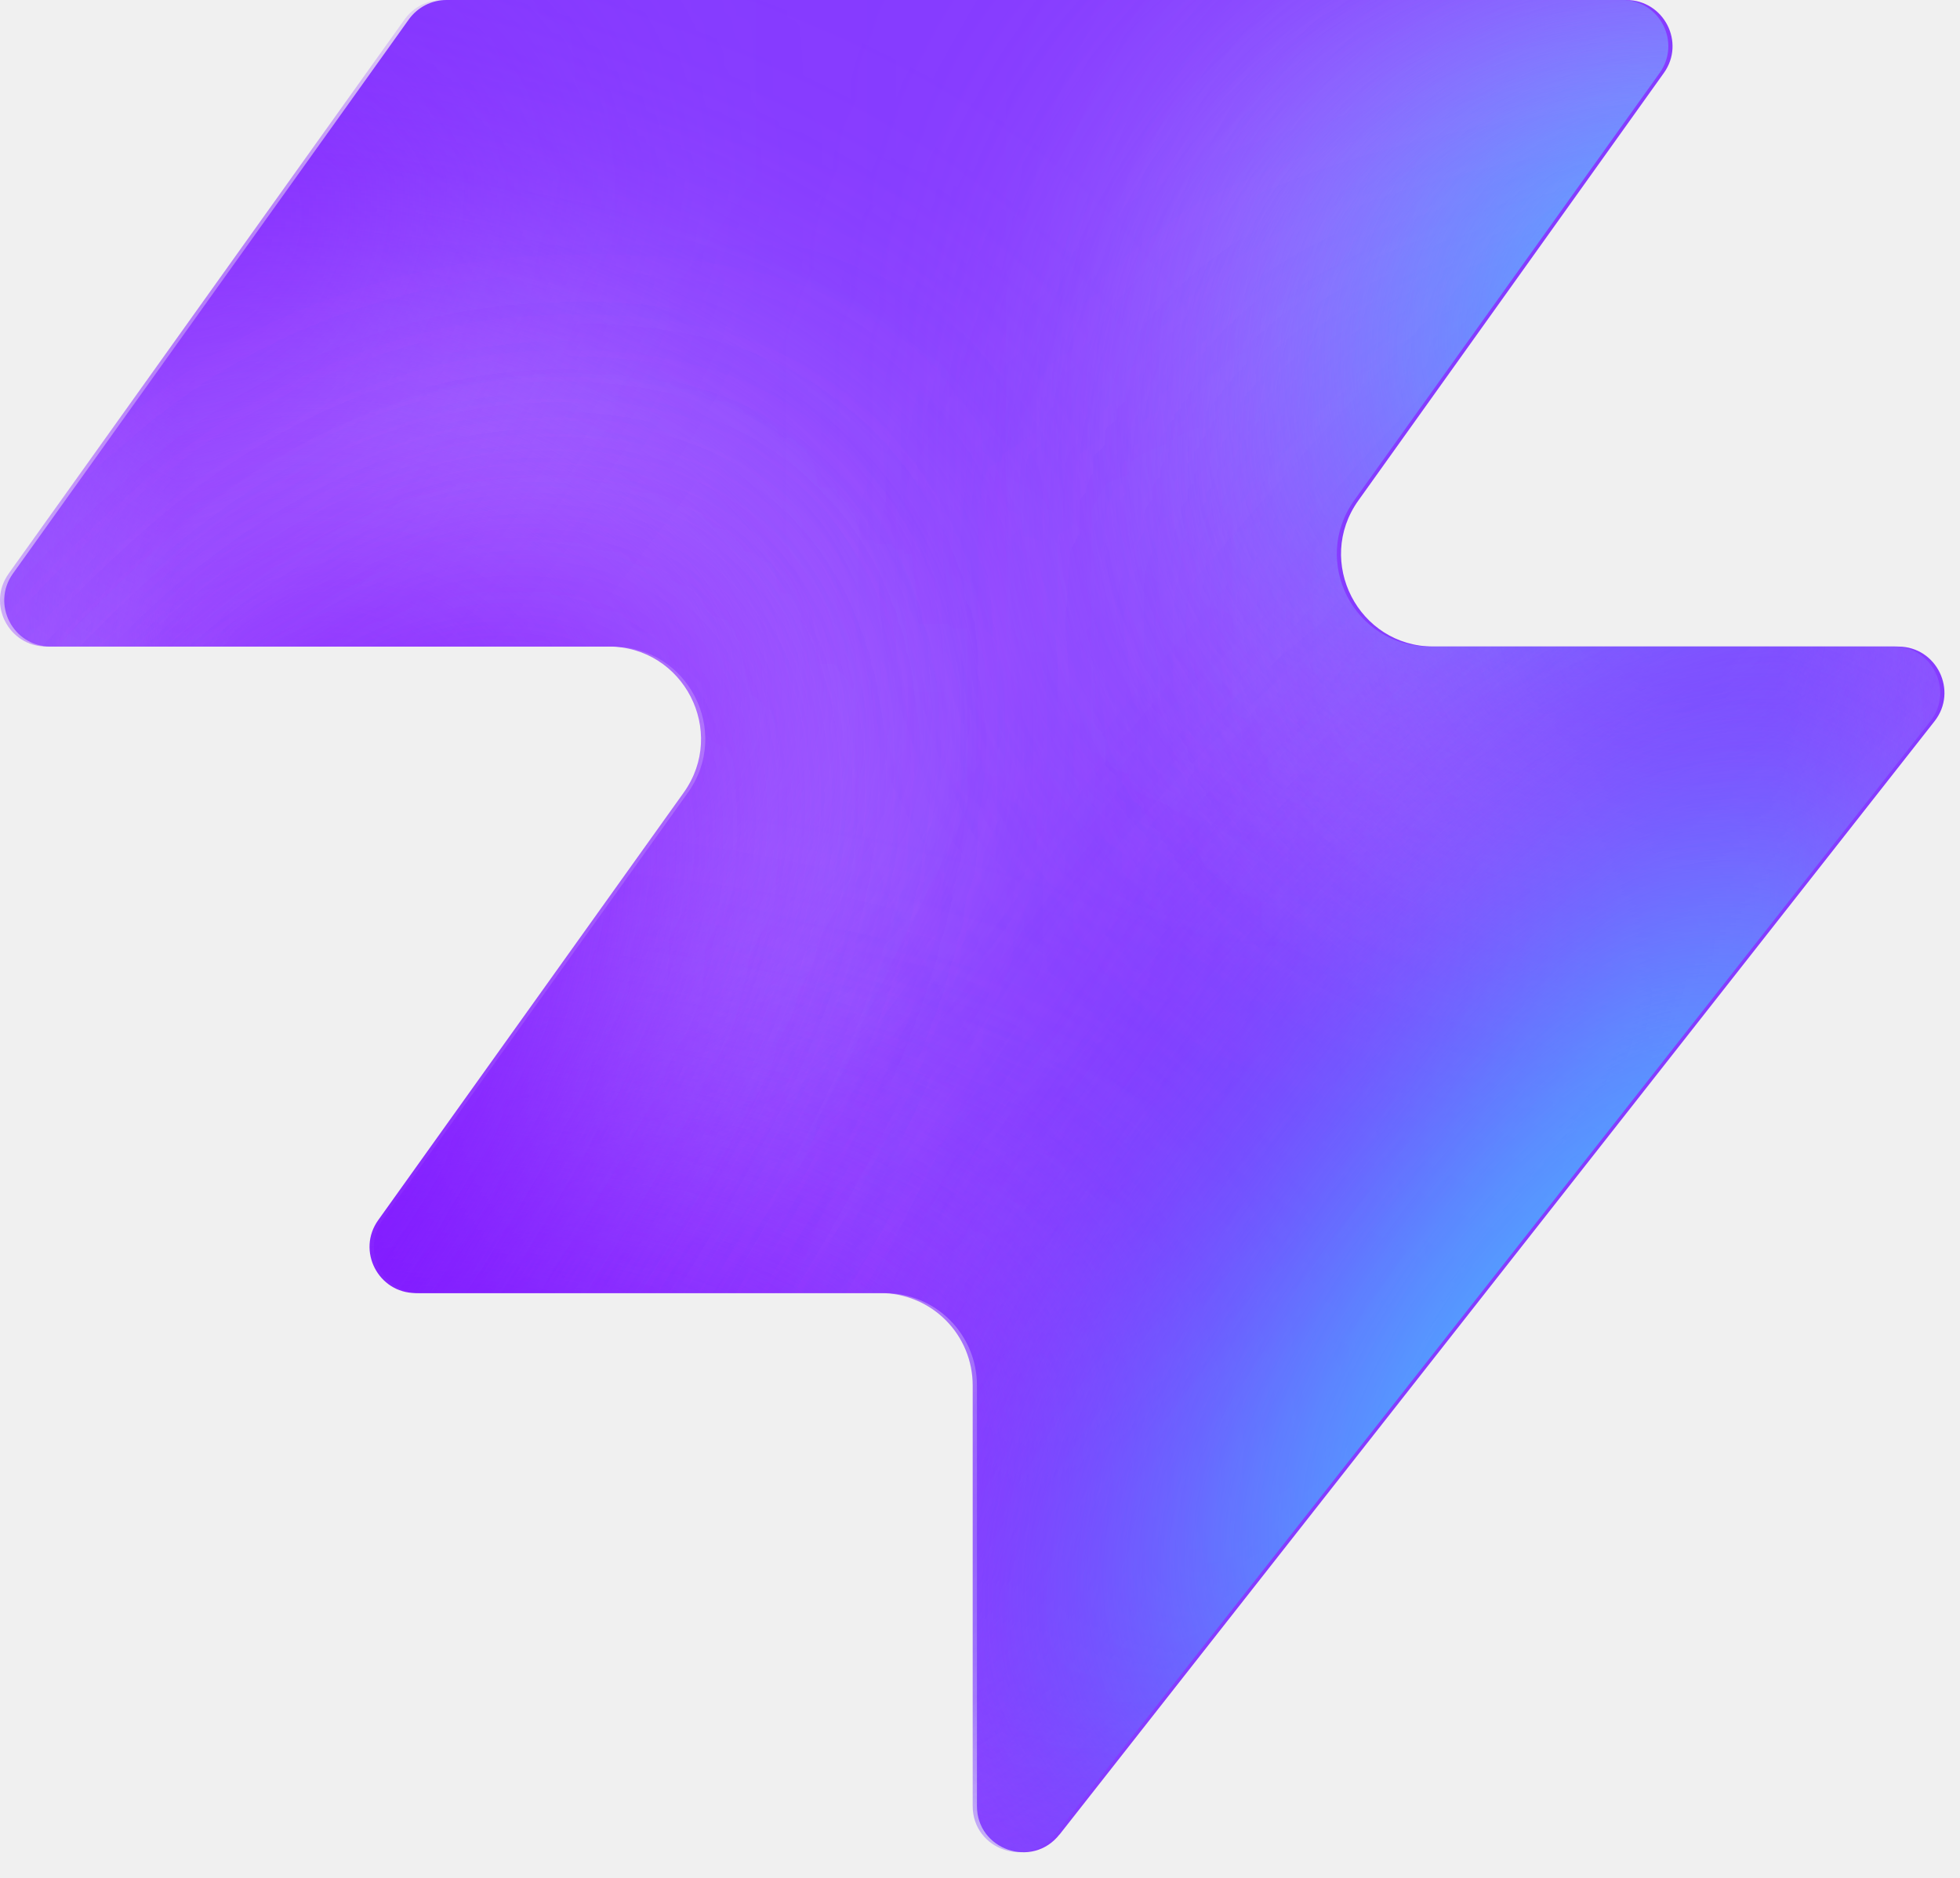
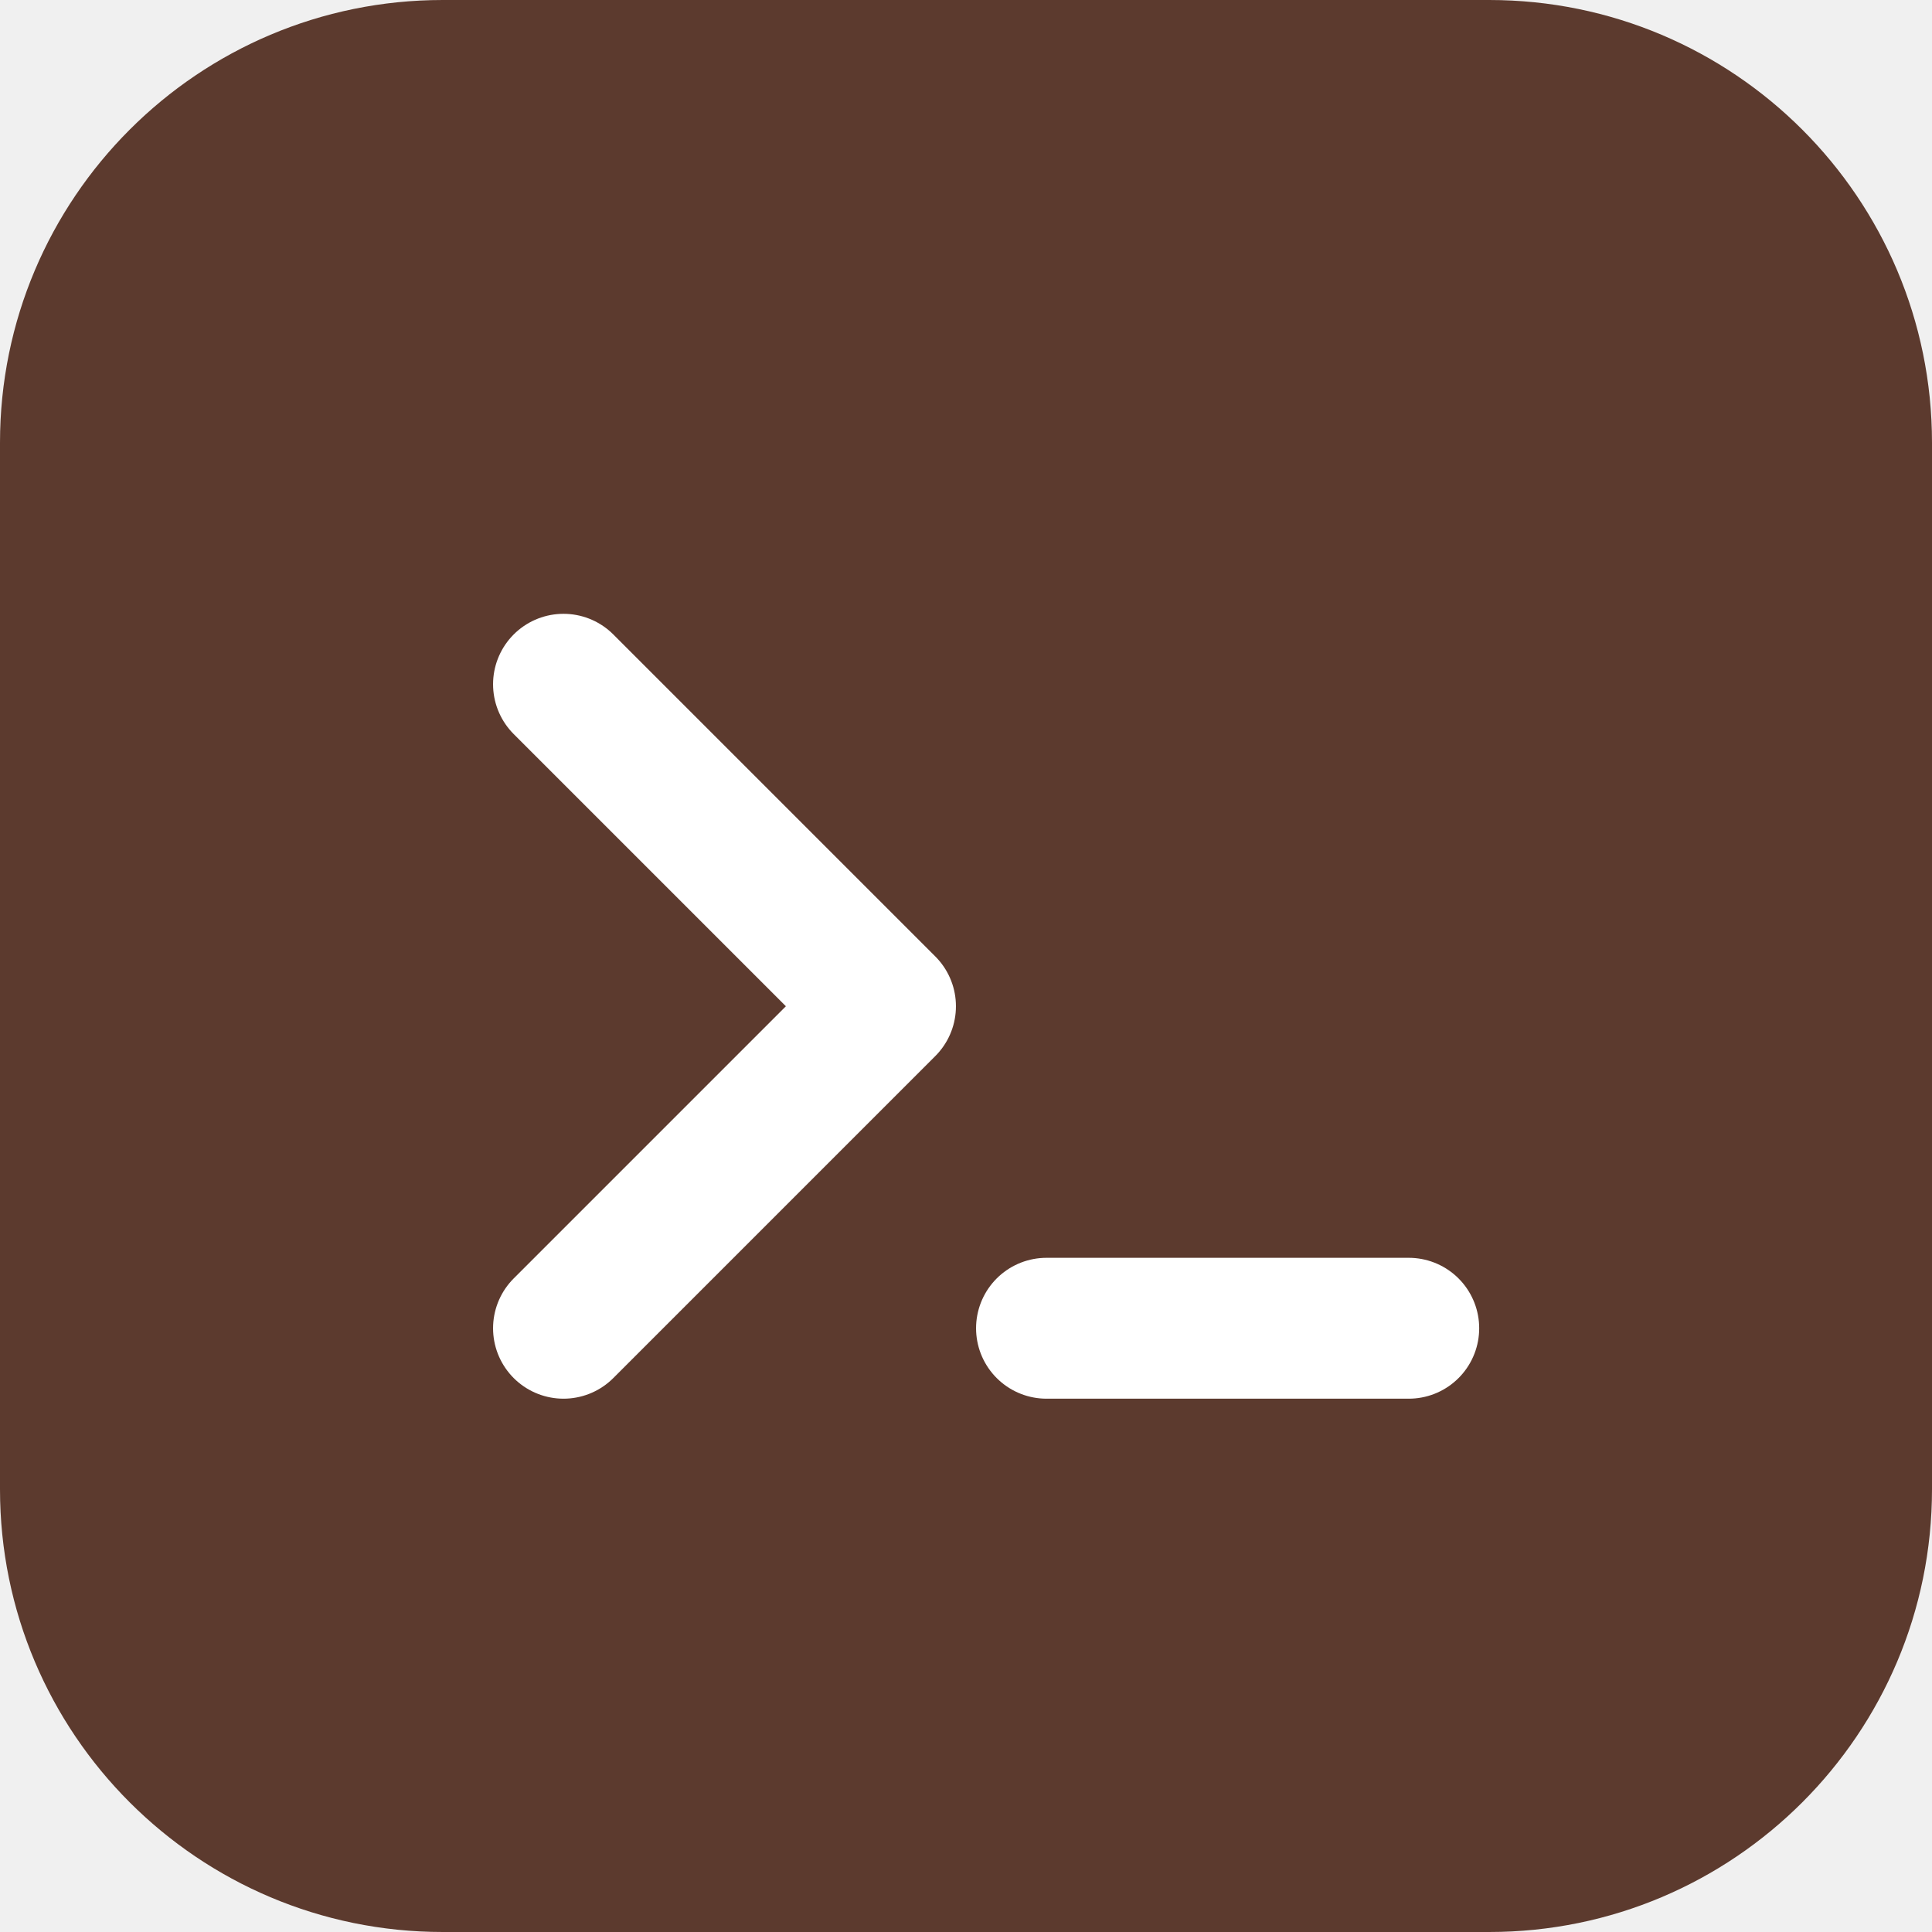
- <svg xmlns="http://www.w3.org/2000/svg" width="48" height="46" fill="none" viewBox="0 0 48 46">
-   <path fill="#863bff" d="M25.946 44.938c-.664.845-2.021.375-2.021-.698V33.937a2.26 2.26 0 0 0-2.262-2.262H10.287c-.92 0-1.456-1.04-.92-1.788l7.48-10.471c1.07-1.497 0-3.578-1.842-3.578H1.237c-.92 0-1.456-1.04-.92-1.788L10.013.474c.214-.297.556-.474.92-.474h28.894c.92 0 1.456 1.04.92 1.788l-7.48 10.471c-1.07 1.498 0 3.579 1.842 3.579h11.377c.943 0 1.473 1.088.89 1.83L25.947 44.94z" style="fill:#863bff;fill:color(display-p3 .525 .23 1);fill-opacity:1" />
-   <mask id="a" width="48" height="46" x="0" y="0" maskUnits="userSpaceOnUse" style="mask-type:alpha">
-     <path fill="#000" d="M25.842 44.938c-.664.844-2.021.375-2.021-.698V33.937a2.26 2.26 0 0 0-2.262-2.262H10.183c-.92 0-1.456-1.04-.92-1.788l7.48-10.471c1.07-1.498 0-3.579-1.842-3.579H1.133c-.92 0-1.456-1.04-.92-1.787L9.91.473c.214-.297.556-.474.92-.474h28.894c.92 0 1.456 1.04.92 1.788l-7.48 10.471c-1.07 1.498 0 3.578 1.842 3.578h11.377c.943 0 1.473 1.088.89 1.832L25.843 44.94z" style="fill:#000;fill-opacity:1" />
-   </mask>
-   <g mask="url(#a)">
-     <g filter="url(#b)">
-       <ellipse cx="5.508" cy="14.704" fill="#ede6ff" rx="5.508" ry="14.704" style="fill:#ede6ff;fill:color(display-p3 .927 .903 1);fill-opacity:1" transform="matrix(.00324 1 1 -.00324 -4.47 31.516)" />
-     </g>
-     <g filter="url(#c)">
-       <ellipse cx="10.399" cy="29.851" fill="#ede6ff" rx="10.399" ry="29.851" style="fill:#ede6ff;fill:color(display-p3 .927 .903 1);fill-opacity:1" transform="matrix(.00324 1 1 -.00324 -39.328 7.883)" />
-     </g>
-     <g filter="url(#d)">
-       <ellipse cx="5.508" cy="30.487" fill="#7e14ff" rx="5.508" ry="30.487" style="fill:#7e14ff;fill:color(display-p3 .492 .077 1);fill-opacity:1" transform="rotate(89.814 -25.913 -14.639)scale(1 -1)" />
-     </g>
-     <g filter="url(#e)">
-       <ellipse cx="5.508" cy="30.599" fill="#7e14ff" rx="5.508" ry="30.599" style="fill:#7e14ff;fill:color(display-p3 .492 .077 1);fill-opacity:1" transform="rotate(89.814 -32.644 -3.334)scale(1 -1)" />
-     </g>
-     <g filter="url(#f)">
-       <ellipse cx="5.508" cy="30.599" fill="#7e14ff" rx="5.508" ry="30.599" style="fill:#7e14ff;fill:color(display-p3 .492 .077 1);fill-opacity:1" transform="matrix(.00324 1 1 -.00324 -34.34 30.47)" />
-     </g>
-     <g filter="url(#g)">
-       <ellipse cx="14.072" cy="22.078" fill="#ede6ff" rx="14.072" ry="22.078" style="fill:#ede6ff;fill:color(display-p3 .927 .903 1);fill-opacity:1" transform="rotate(93.35 24.506 48.493)scale(-1 1)" />
-     </g>
-     <g filter="url(#h)">
-       <ellipse cx="3.47" cy="21.501" fill="#7e14ff" rx="3.47" ry="21.501" style="fill:#7e14ff;fill:color(display-p3 .492 .077 1);fill-opacity:1" transform="rotate(89.009 28.708 47.59)scale(-1 1)" />
-     </g>
-     <g filter="url(#i)">
-       <ellipse cx="3.47" cy="21.501" fill="#7e14ff" rx="3.47" ry="21.501" style="fill:#7e14ff;fill:color(display-p3 .492 .077 1);fill-opacity:1" transform="rotate(89.009 28.708 47.59)scale(-1 1)" />
-     </g>
-     <g filter="url(#j)">
-       <ellipse cx=".387" cy="8.972" fill="#7e14ff" rx="4.407" ry="29.108" style="fill:#7e14ff;fill:color(display-p3 .492 .077 1);fill-opacity:1" transform="rotate(39.51 .387 8.972)" />
-     </g>
-     <g filter="url(#k)">
-       <ellipse cx="47.523" cy="-6.092" fill="#7e14ff" rx="4.407" ry="29.108" style="fill:#7e14ff;fill:color(display-p3 .492 .077 1);fill-opacity:1" transform="rotate(37.892 47.523 -6.092)" />
-     </g>
-     <g filter="url(#l)">
-       <ellipse cx="41.412" cy="6.333" fill="#47bfff" rx="5.971" ry="9.665" style="fill:#47bfff;fill:color(display-p3 .28 .748 1);fill-opacity:1" transform="rotate(37.892 41.412 6.333)" />
-     </g>
-     <g filter="url(#m)">
-       <ellipse cx="-1.879" cy="38.332" fill="#7e14ff" rx="4.407" ry="29.108" style="fill:#7e14ff;fill:color(display-p3 .492 .077 1);fill-opacity:1" transform="rotate(37.892 -1.88 38.332)" />
-     </g>
-     <g filter="url(#n)">
-       <ellipse cx="-1.879" cy="38.332" fill="#7e14ff" rx="4.407" ry="29.108" style="fill:#7e14ff;fill:color(display-p3 .492 .077 1);fill-opacity:1" transform="rotate(37.892 -1.88 38.332)" />
-     </g>
-     <g filter="url(#o)">
-       <ellipse cx="35.651" cy="29.907" fill="#7e14ff" rx="4.407" ry="29.108" style="fill:#7e14ff;fill:color(display-p3 .492 .077 1);fill-opacity:1" transform="rotate(37.892 35.651 29.907)" />
-     </g>
-     <g filter="url(#p)">
-       <ellipse cx="38.418" cy="32.4" fill="#47bfff" rx="5.971" ry="15.297" style="fill:#47bfff;fill:color(display-p3 .28 .748 1);fill-opacity:1" transform="rotate(37.892 38.418 32.4)" />
-     </g>
-   </g>
-   <defs>
-     <filter id="b" width="60.045" height="41.654" x="-19.77" y="16.149" color-interpolation-filters="sRGB" filterUnits="userSpaceOnUse">
-       <feFlood flood-opacity="0" result="BackgroundImageFix" />
-       <feBlend in="SourceGraphic" in2="BackgroundImageFix" result="shape" />
-       <feGaussianBlur result="effect1_foregroundBlur_2002_17158" stdDeviation="7.659" />
-     </filter>
-     <filter id="c" width="90.34" height="51.437" x="-54.613" y="-7.533" color-interpolation-filters="sRGB" filterUnits="userSpaceOnUse">
-       <feFlood flood-opacity="0" result="BackgroundImageFix" />
-       <feBlend in="SourceGraphic" in2="BackgroundImageFix" result="shape" />
-       <feGaussianBlur result="effect1_foregroundBlur_2002_17158" stdDeviation="7.659" />
-     </filter>
-     <filter id="d" width="79.355" height="29.4" x="-49.64" y="2.03" color-interpolation-filters="sRGB" filterUnits="userSpaceOnUse">
-       <feFlood flood-opacity="0" result="BackgroundImageFix" />
-       <feBlend in="SourceGraphic" in2="BackgroundImageFix" result="shape" />
-       <feGaussianBlur result="effect1_foregroundBlur_2002_17158" stdDeviation="4.596" />
-     </filter>
-     <filter id="e" width="79.579" height="29.4" x="-45.045" y="20.029" color-interpolation-filters="sRGB" filterUnits="userSpaceOnUse">
-       <feFlood flood-opacity="0" result="BackgroundImageFix" />
-       <feBlend in="SourceGraphic" in2="BackgroundImageFix" result="shape" />
-       <feGaussianBlur result="effect1_foregroundBlur_2002_17158" stdDeviation="4.596" />
-     </filter>
-     <filter id="f" width="79.579" height="29.4" x="-43.513" y="21.178" color-interpolation-filters="sRGB" filterUnits="userSpaceOnUse">
-       <feFlood flood-opacity="0" result="BackgroundImageFix" />
-       <feBlend in="SourceGraphic" in2="BackgroundImageFix" result="shape" />
-       <feGaussianBlur result="effect1_foregroundBlur_2002_17158" stdDeviation="4.596" />
-     </filter>
-     <filter id="g" width="74.749" height="58.852" x="15.756" y="-17.901" color-interpolation-filters="sRGB" filterUnits="userSpaceOnUse">
-       <feFlood flood-opacity="0" result="BackgroundImageFix" />
-       <feBlend in="SourceGraphic" in2="BackgroundImageFix" result="shape" />
-       <feGaussianBlur result="effect1_foregroundBlur_2002_17158" stdDeviation="7.659" />
-     </filter>
-     <filter id="h" width="61.377" height="25.362" x="23.548" y="2.284" color-interpolation-filters="sRGB" filterUnits="userSpaceOnUse">
-       <feFlood flood-opacity="0" result="BackgroundImageFix" />
-       <feBlend in="SourceGraphic" in2="BackgroundImageFix" result="shape" />
-       <feGaussianBlur result="effect1_foregroundBlur_2002_17158" stdDeviation="4.596" />
-     </filter>
-     <filter id="i" width="61.377" height="25.362" x="23.548" y="2.284" color-interpolation-filters="sRGB" filterUnits="userSpaceOnUse">
-       <feFlood flood-opacity="0" result="BackgroundImageFix" />
-       <feBlend in="SourceGraphic" in2="BackgroundImageFix" result="shape" />
-       <feGaussianBlur result="effect1_foregroundBlur_2002_17158" stdDeviation="4.596" />
-     </filter>
-     <filter id="j" width="56.045" height="63.649" x="-27.636" y="-22.853" color-interpolation-filters="sRGB" filterUnits="userSpaceOnUse">
-       <feFlood flood-opacity="0" result="BackgroundImageFix" />
-       <feBlend in="SourceGraphic" in2="BackgroundImageFix" result="shape" />
-       <feGaussianBlur result="effect1_foregroundBlur_2002_17158" stdDeviation="4.596" />
-     </filter>
-     <filter id="k" width="54.814" height="64.646" x="20.116" y="-38.415" color-interpolation-filters="sRGB" filterUnits="userSpaceOnUse">
-       <feFlood flood-opacity="0" result="BackgroundImageFix" />
-       <feBlend in="SourceGraphic" in2="BackgroundImageFix" result="shape" />
-       <feGaussianBlur result="effect1_foregroundBlur_2002_17158" stdDeviation="4.596" />
-     </filter>
-     <filter id="l" width="33.541" height="35.313" x="24.641" y="-11.323" color-interpolation-filters="sRGB" filterUnits="userSpaceOnUse">
-       <feFlood flood-opacity="0" result="BackgroundImageFix" />
-       <feBlend in="SourceGraphic" in2="BackgroundImageFix" result="shape" />
-       <feGaussianBlur result="effect1_foregroundBlur_2002_17158" stdDeviation="4.596" />
-     </filter>
-     <filter id="m" width="54.814" height="64.646" x="-29.286" y="6.009" color-interpolation-filters="sRGB" filterUnits="userSpaceOnUse">
-       <feFlood flood-opacity="0" result="BackgroundImageFix" />
-       <feBlend in="SourceGraphic" in2="BackgroundImageFix" result="shape" />
-       <feGaussianBlur result="effect1_foregroundBlur_2002_17158" stdDeviation="4.596" />
-     </filter>
-     <filter id="n" width="54.814" height="64.646" x="-29.286" y="6.009" color-interpolation-filters="sRGB" filterUnits="userSpaceOnUse">
-       <feFlood flood-opacity="0" result="BackgroundImageFix" />
-       <feBlend in="SourceGraphic" in2="BackgroundImageFix" result="shape" />
-       <feGaussianBlur result="effect1_foregroundBlur_2002_17158" stdDeviation="4.596" />
-     </filter>
-     <filter id="o" width="54.814" height="64.646" x="8.244" y="-2.416" color-interpolation-filters="sRGB" filterUnits="userSpaceOnUse">
-       <feFlood flood-opacity="0" result="BackgroundImageFix" />
-       <feBlend in="SourceGraphic" in2="BackgroundImageFix" result="shape" />
-       <feGaussianBlur result="effect1_foregroundBlur_2002_17158" stdDeviation="4.596" />
-     </filter>
-     <filter id="p" width="39.409" height="43.623" x="18.713" y="10.588" color-interpolation-filters="sRGB" filterUnits="userSpaceOnUse">
-       <feFlood flood-opacity="0" result="BackgroundImageFix" />
-       <feBlend in="SourceGraphic" in2="BackgroundImageFix" result="shape" />
-       <feGaussianBlur result="effect1_foregroundBlur_2002_17158" stdDeviation="4.596" />
-     </filter>
-   </defs>
+ <svg xmlns="http://www.w3.org/2000/svg" viewBox="0 0 48 48" width="48" height="48" fill="none">
+   <rect width="48" height="48" rx="11" fill="#5c3a2e" />
+   <path d="M14 17L22 25L14 33" stroke="#ffffff" stroke-width="3.5" stroke-linecap="round" stroke-linejoin="round" />
+   <line x1="26" y1="33" x2="35" y2="33" stroke="#ffffff" stroke-width="3.5" stroke-linecap="round" />
</svg>
